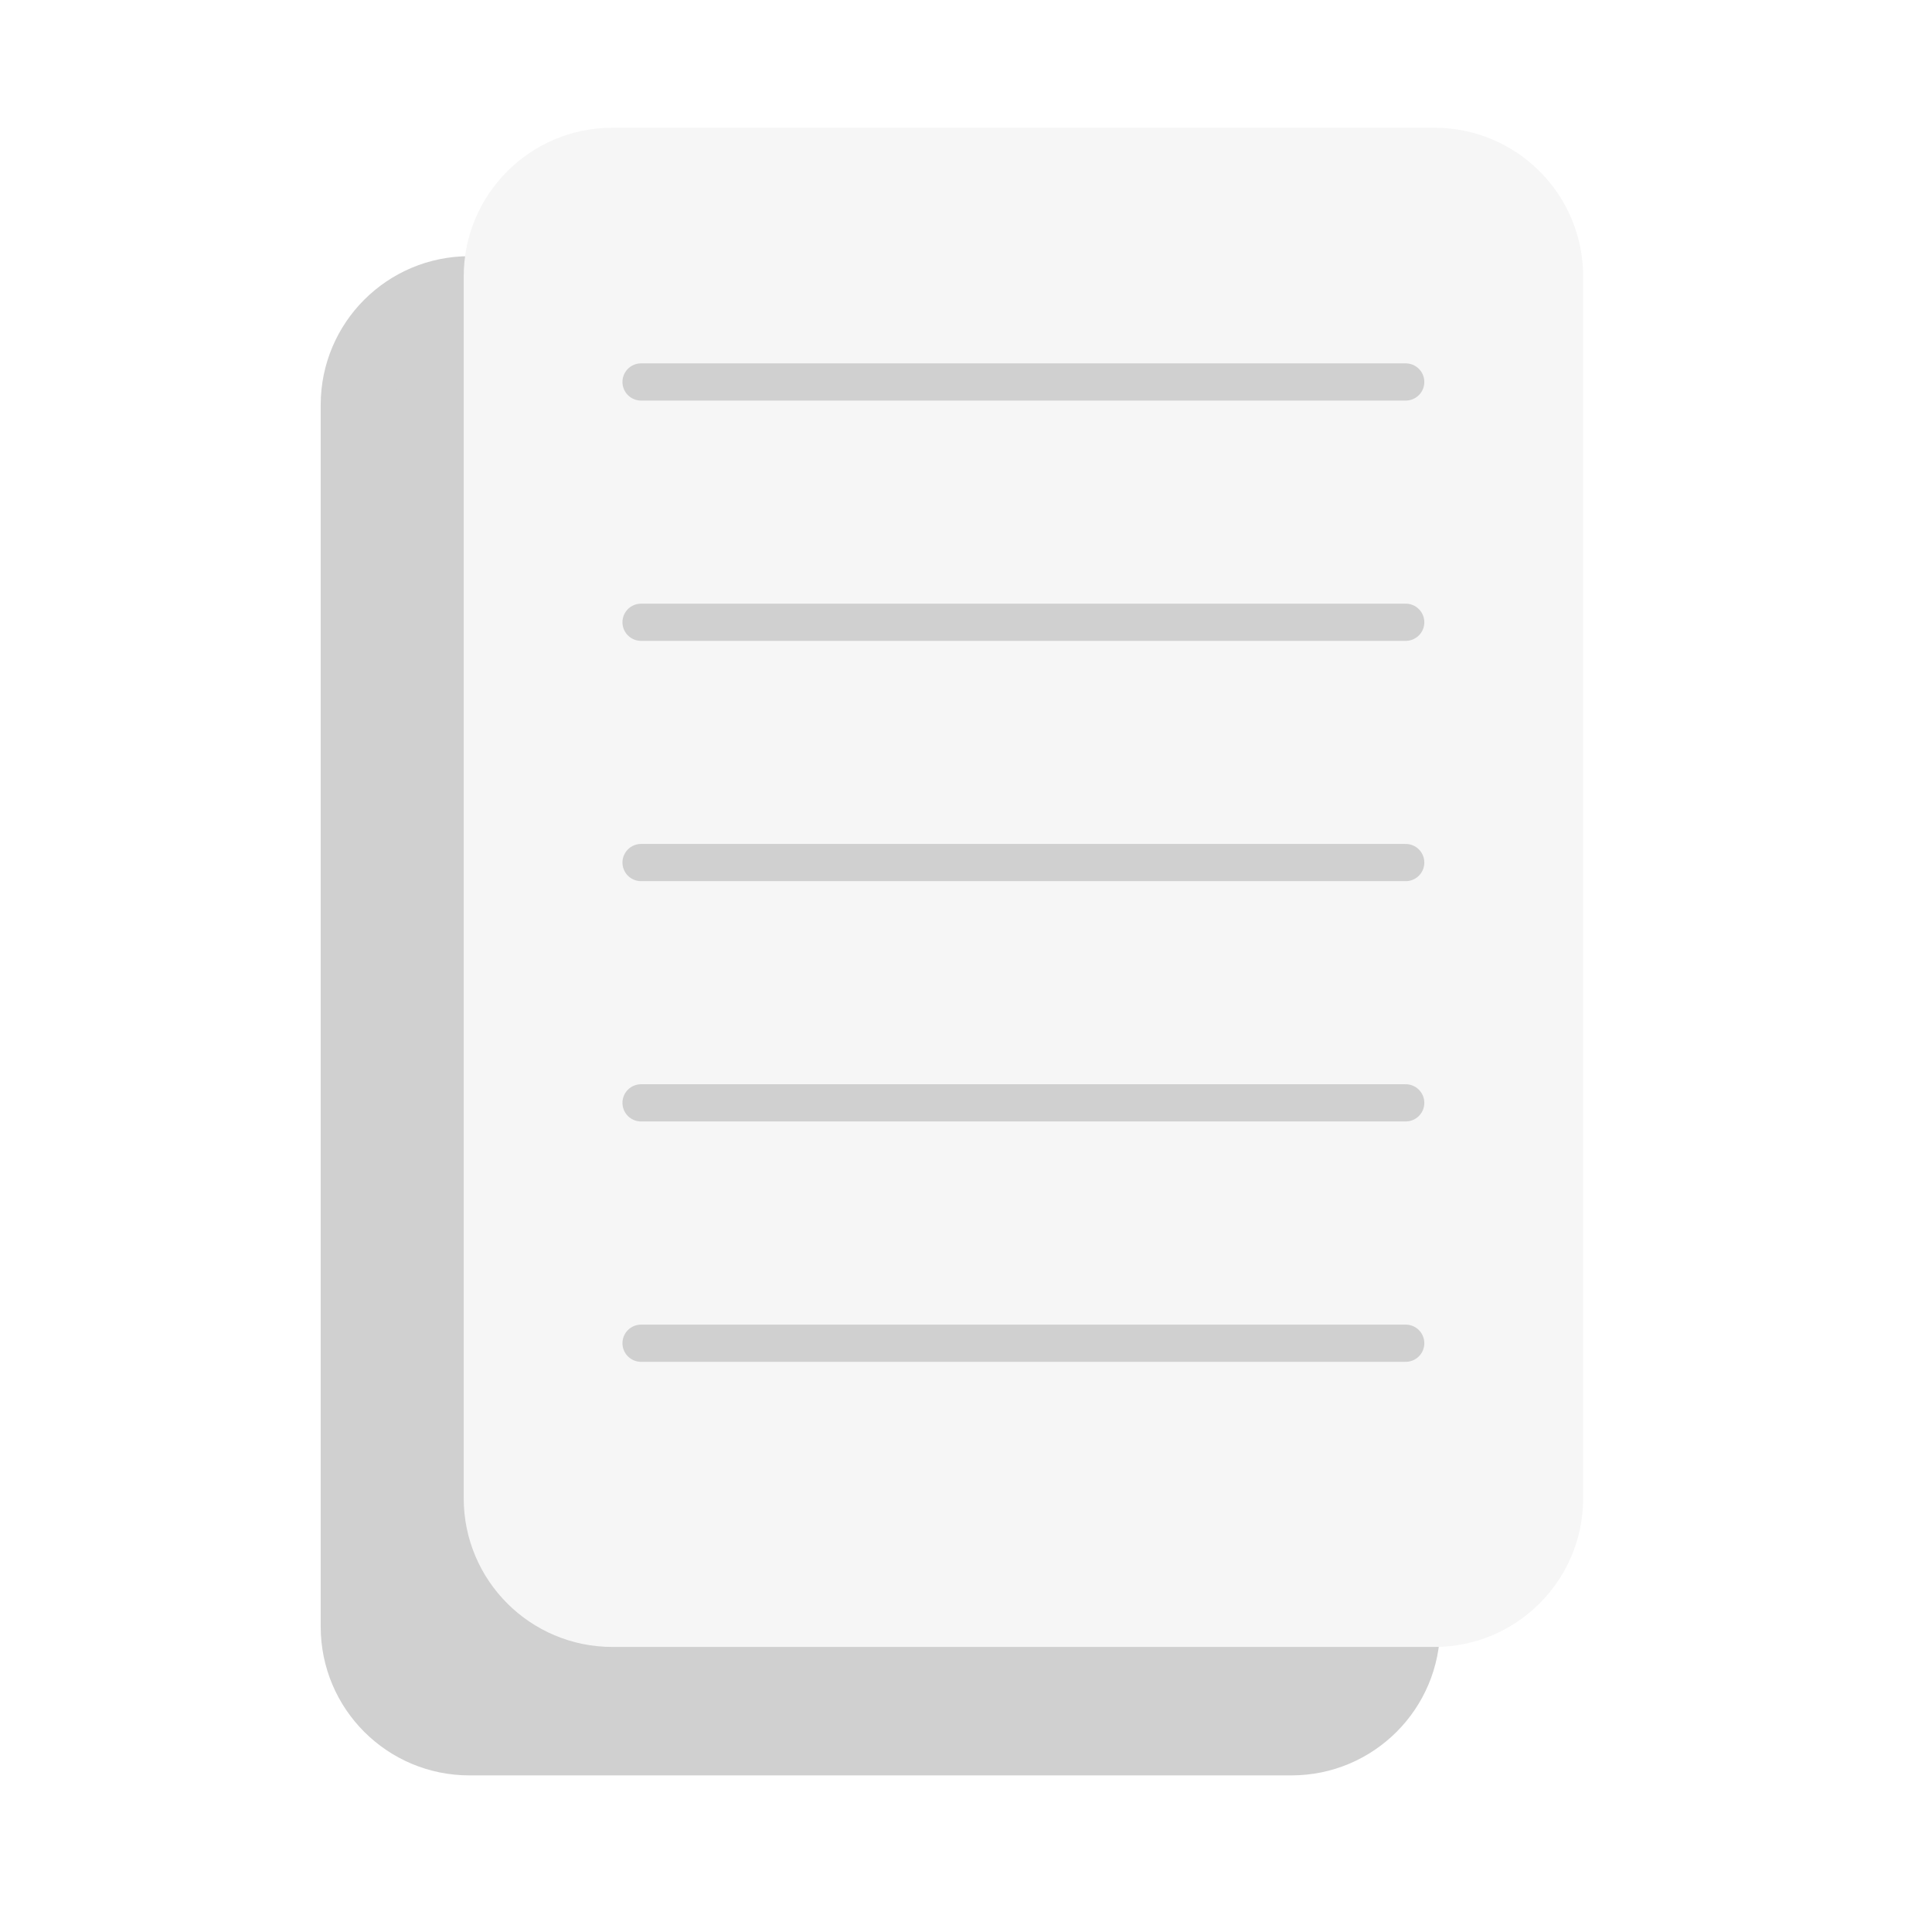
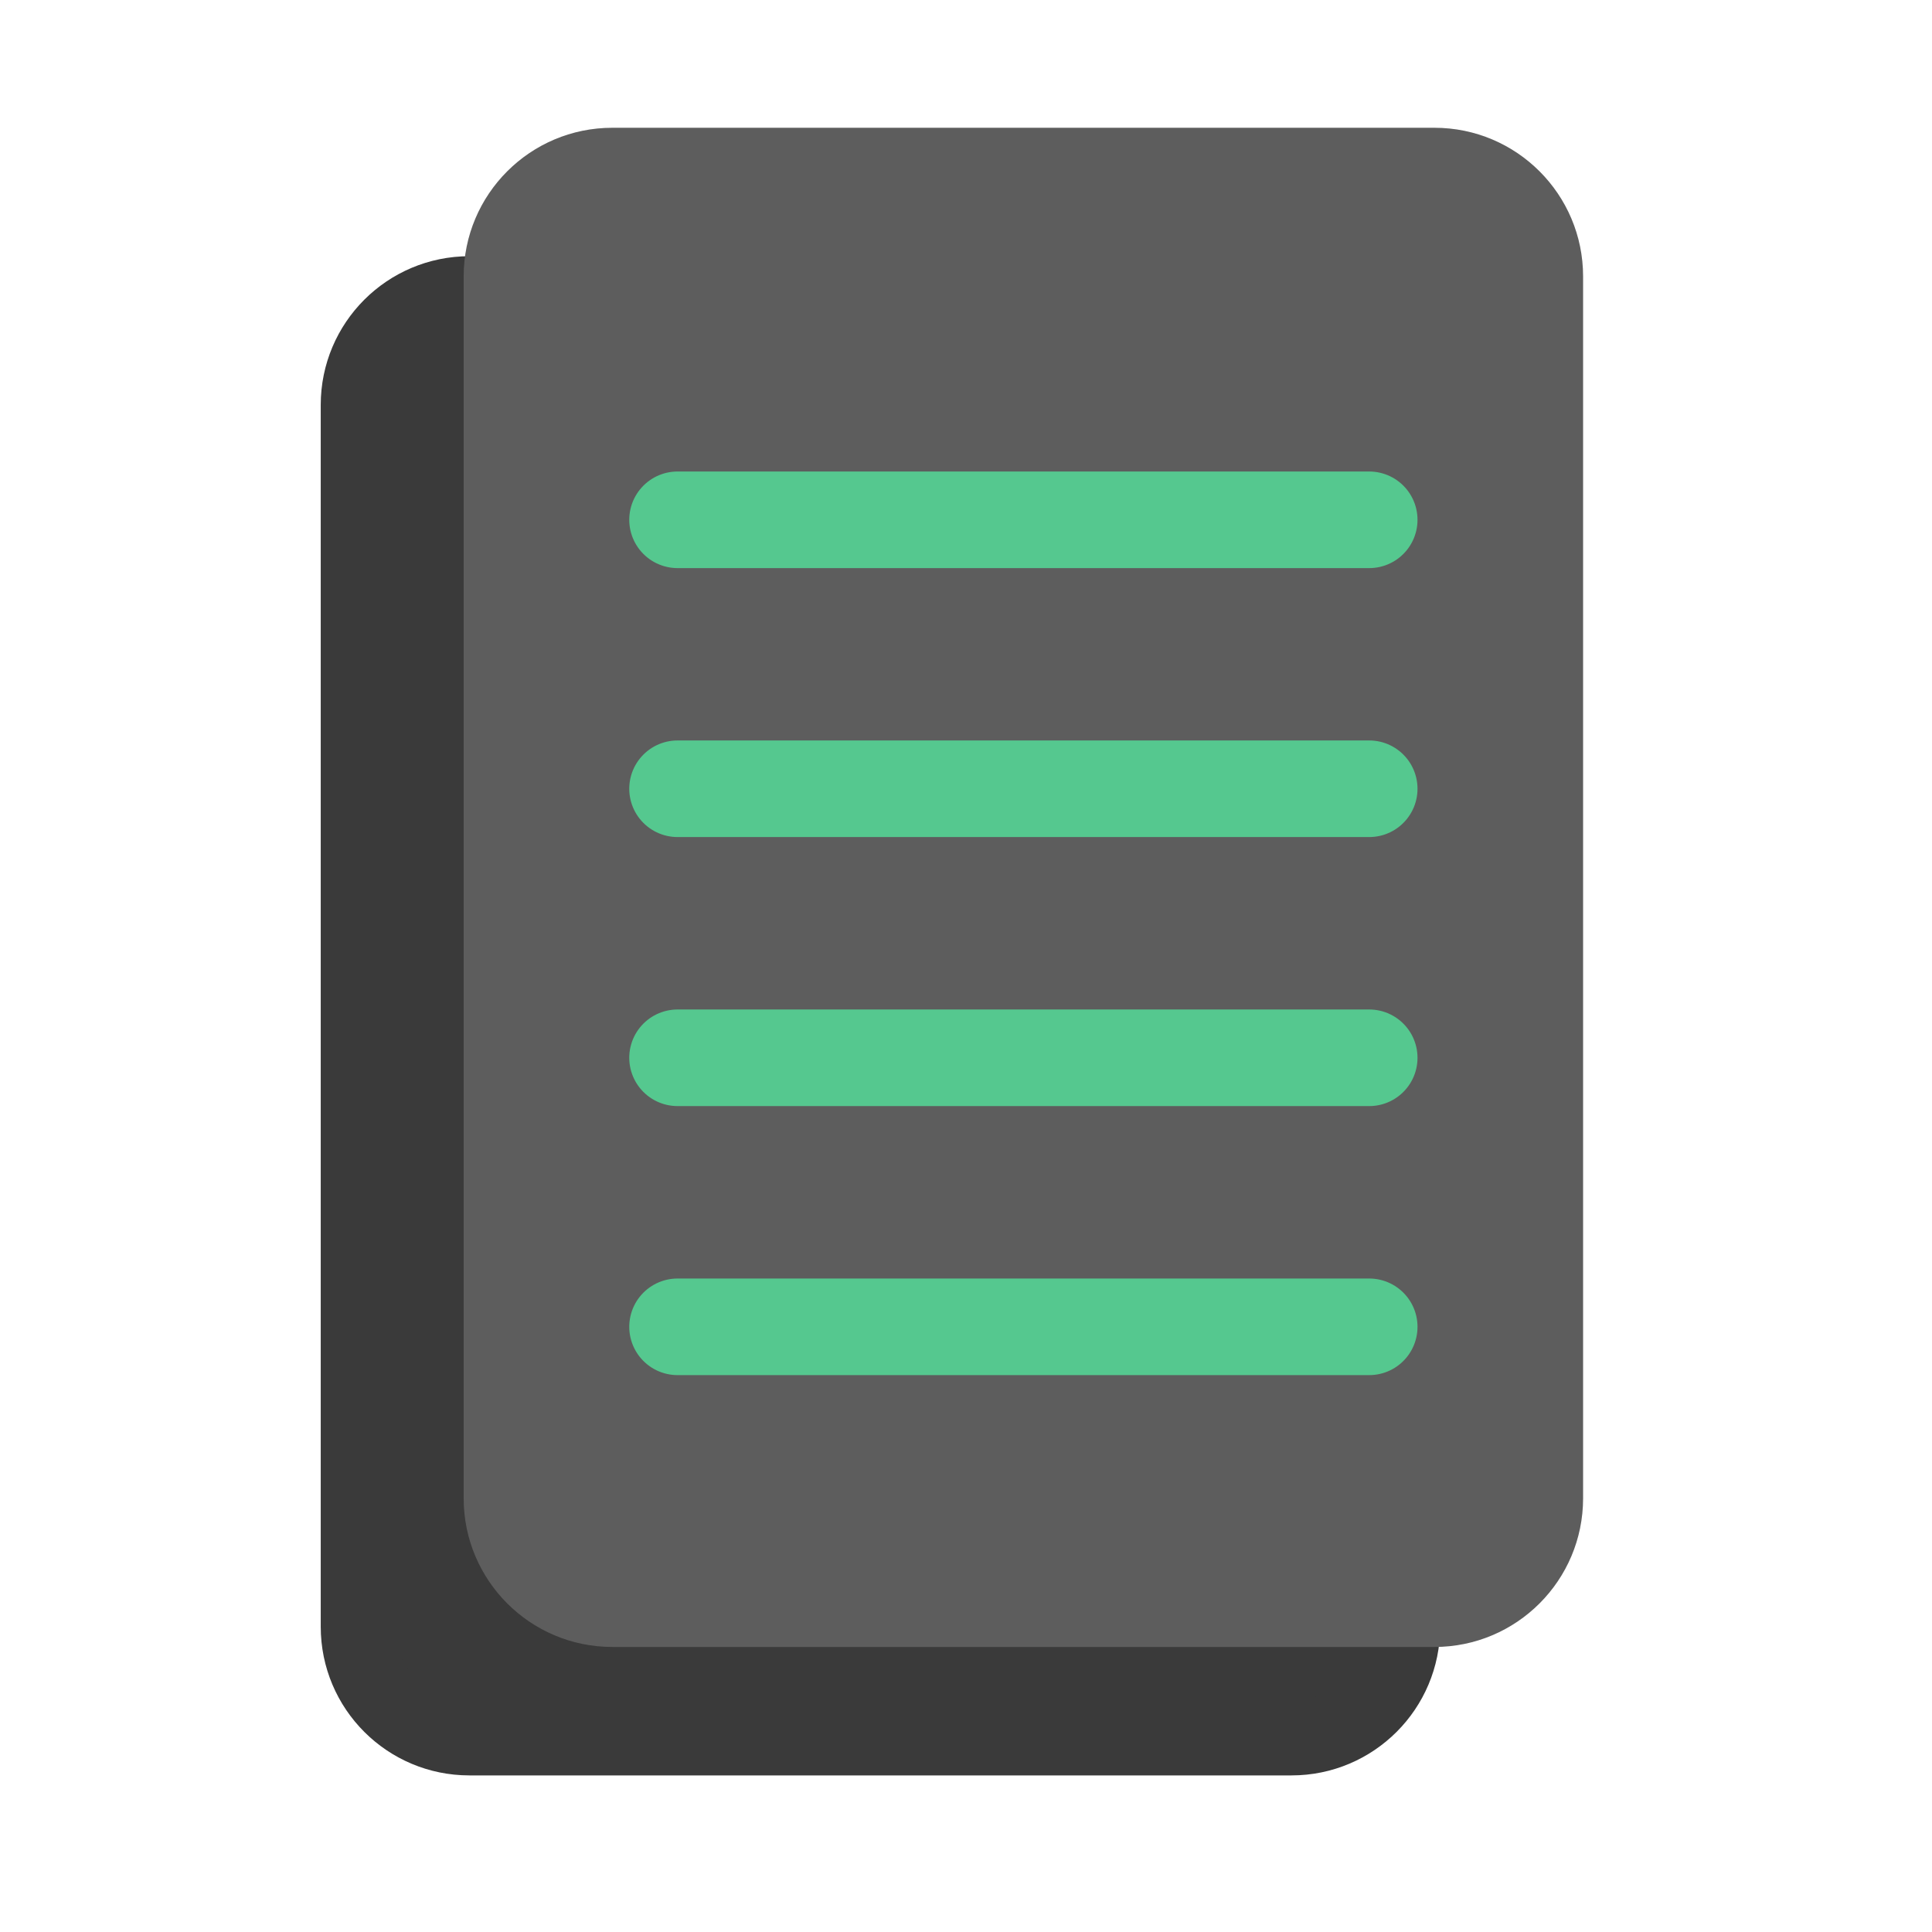
<svg xmlns="http://www.w3.org/2000/svg" width="24" height="24" viewBox="0 0 24 24" fill="none">
-   <g transform="translate(-254.4026 -101)">
+   <g transform="translate(3.2288 1.3822)">
    <g>
-       <g>
-         <rect x="258.848" y="104.644" width="12.983" height="17.949" rx="1.385" fill="#D0D0D0" stroke="#D0D0D0" stroke-width="0.923" />
-         <rect x="260.163" y="102.587" width="13.906" height="18.872" rx="1.847" fill="#F6F6F6" />
-         <path d="M262.366 105.745H271.865" stroke="#D0D0D0" stroke-width="0.462" stroke-linecap="round" />
-         <path d="M262.366 108.73H271.865" stroke="#D0D0D0" stroke-width="0.462" stroke-linecap="round" />
-         <path d="M262.366 111.715H271.865" stroke="#D0D0D0" stroke-width="0.462" stroke-linecap="round" />
-         <path d="M262.366 114.7H271.865" stroke="#D0D0D0" stroke-width="0.462" stroke-linecap="round" />
-         <path d="M262.366 117.686H271.865" stroke="#D0D0D0" stroke-width="0.462" stroke-linecap="round" />
-       </g>
+       <rect x="1.217" y="2.262" width="12.983" height="17.949" rx="1.385" fill="#3A3A3A" stroke-width="0.923" stroke="#3A3A3A" />
+       <rect x="2.531" y="0.205" width="13.906" height="18.872" rx="1.847" fill="#5D5D5D" />
+       <path d="M5.188 5.075H13.78" stroke-width="1.2" stroke-linecap="round" stroke="#55C88F" />
+       <path d="M5.188 8.416H13.78" stroke-width="1.2" stroke-linecap="round" stroke="#55C88F" />
+       <path d="M5.188 15.1H13.78" stroke-width="1.2" stroke-linecap="round" stroke="#55C88F" />
+       <path d="M5.188 11.758H13.78" stroke-width="1.2" stroke-linecap="round" stroke="#55C88F" />
    </g>
  </g>
</svg>
